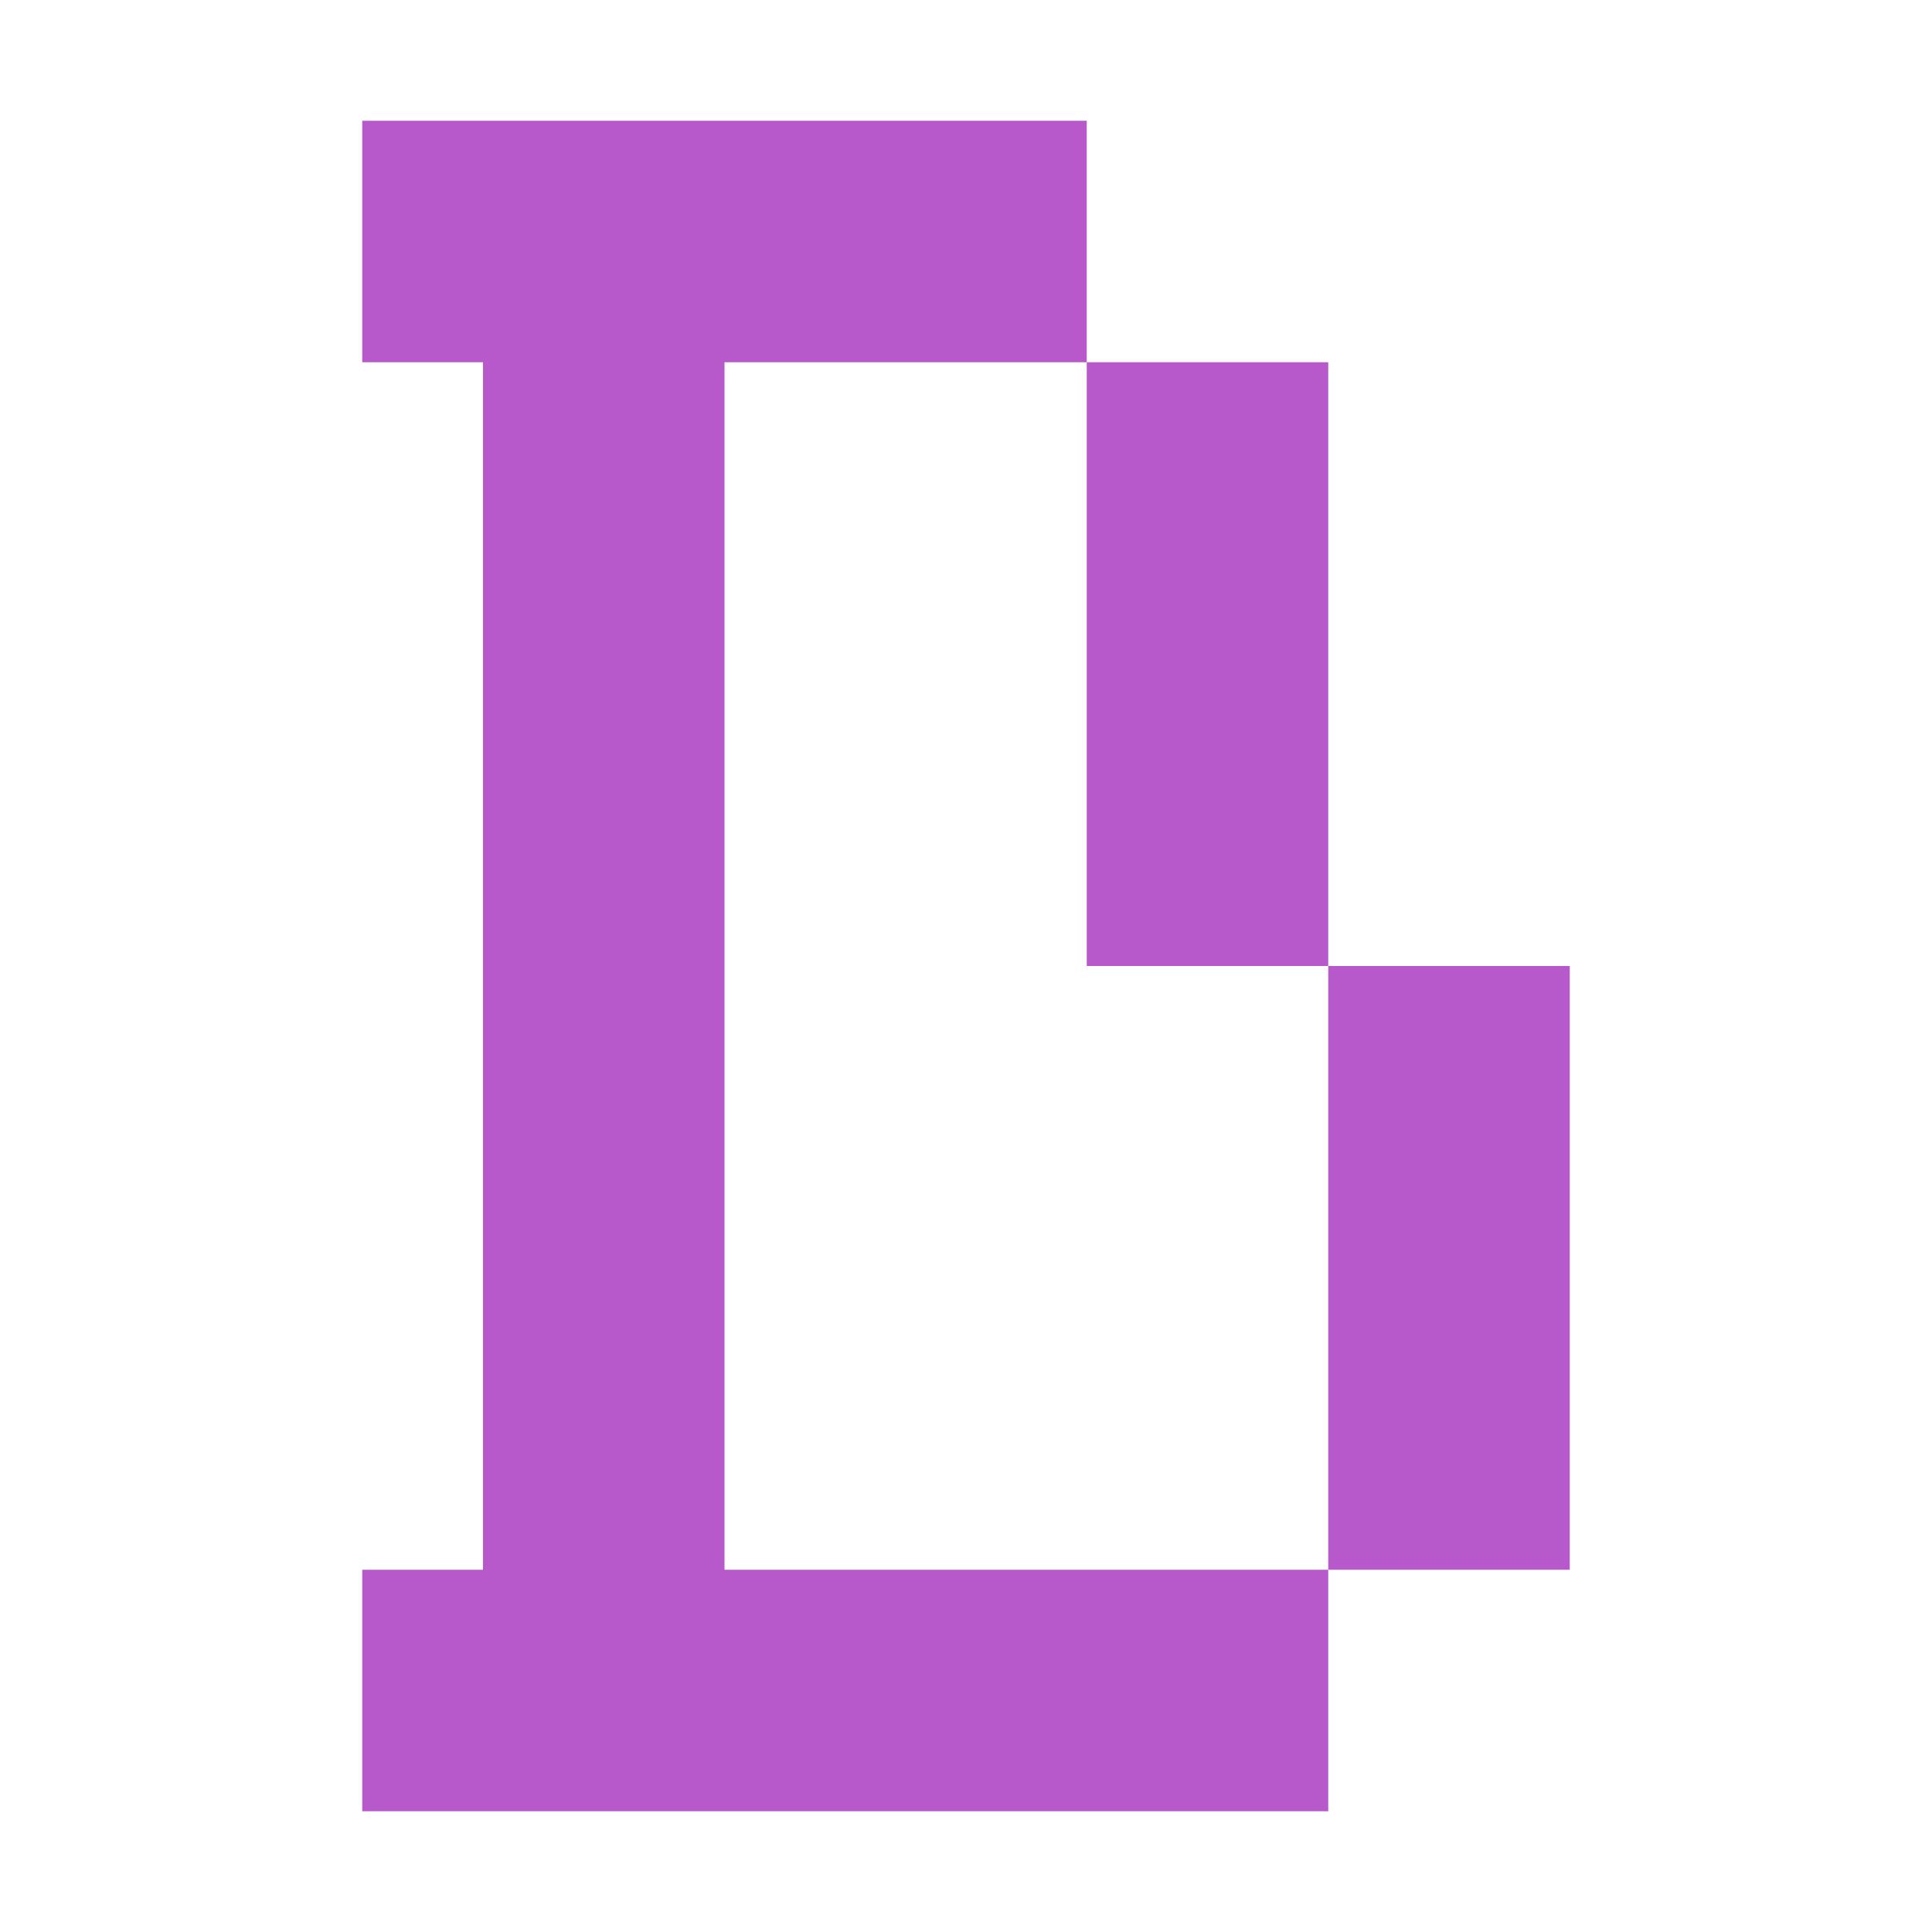
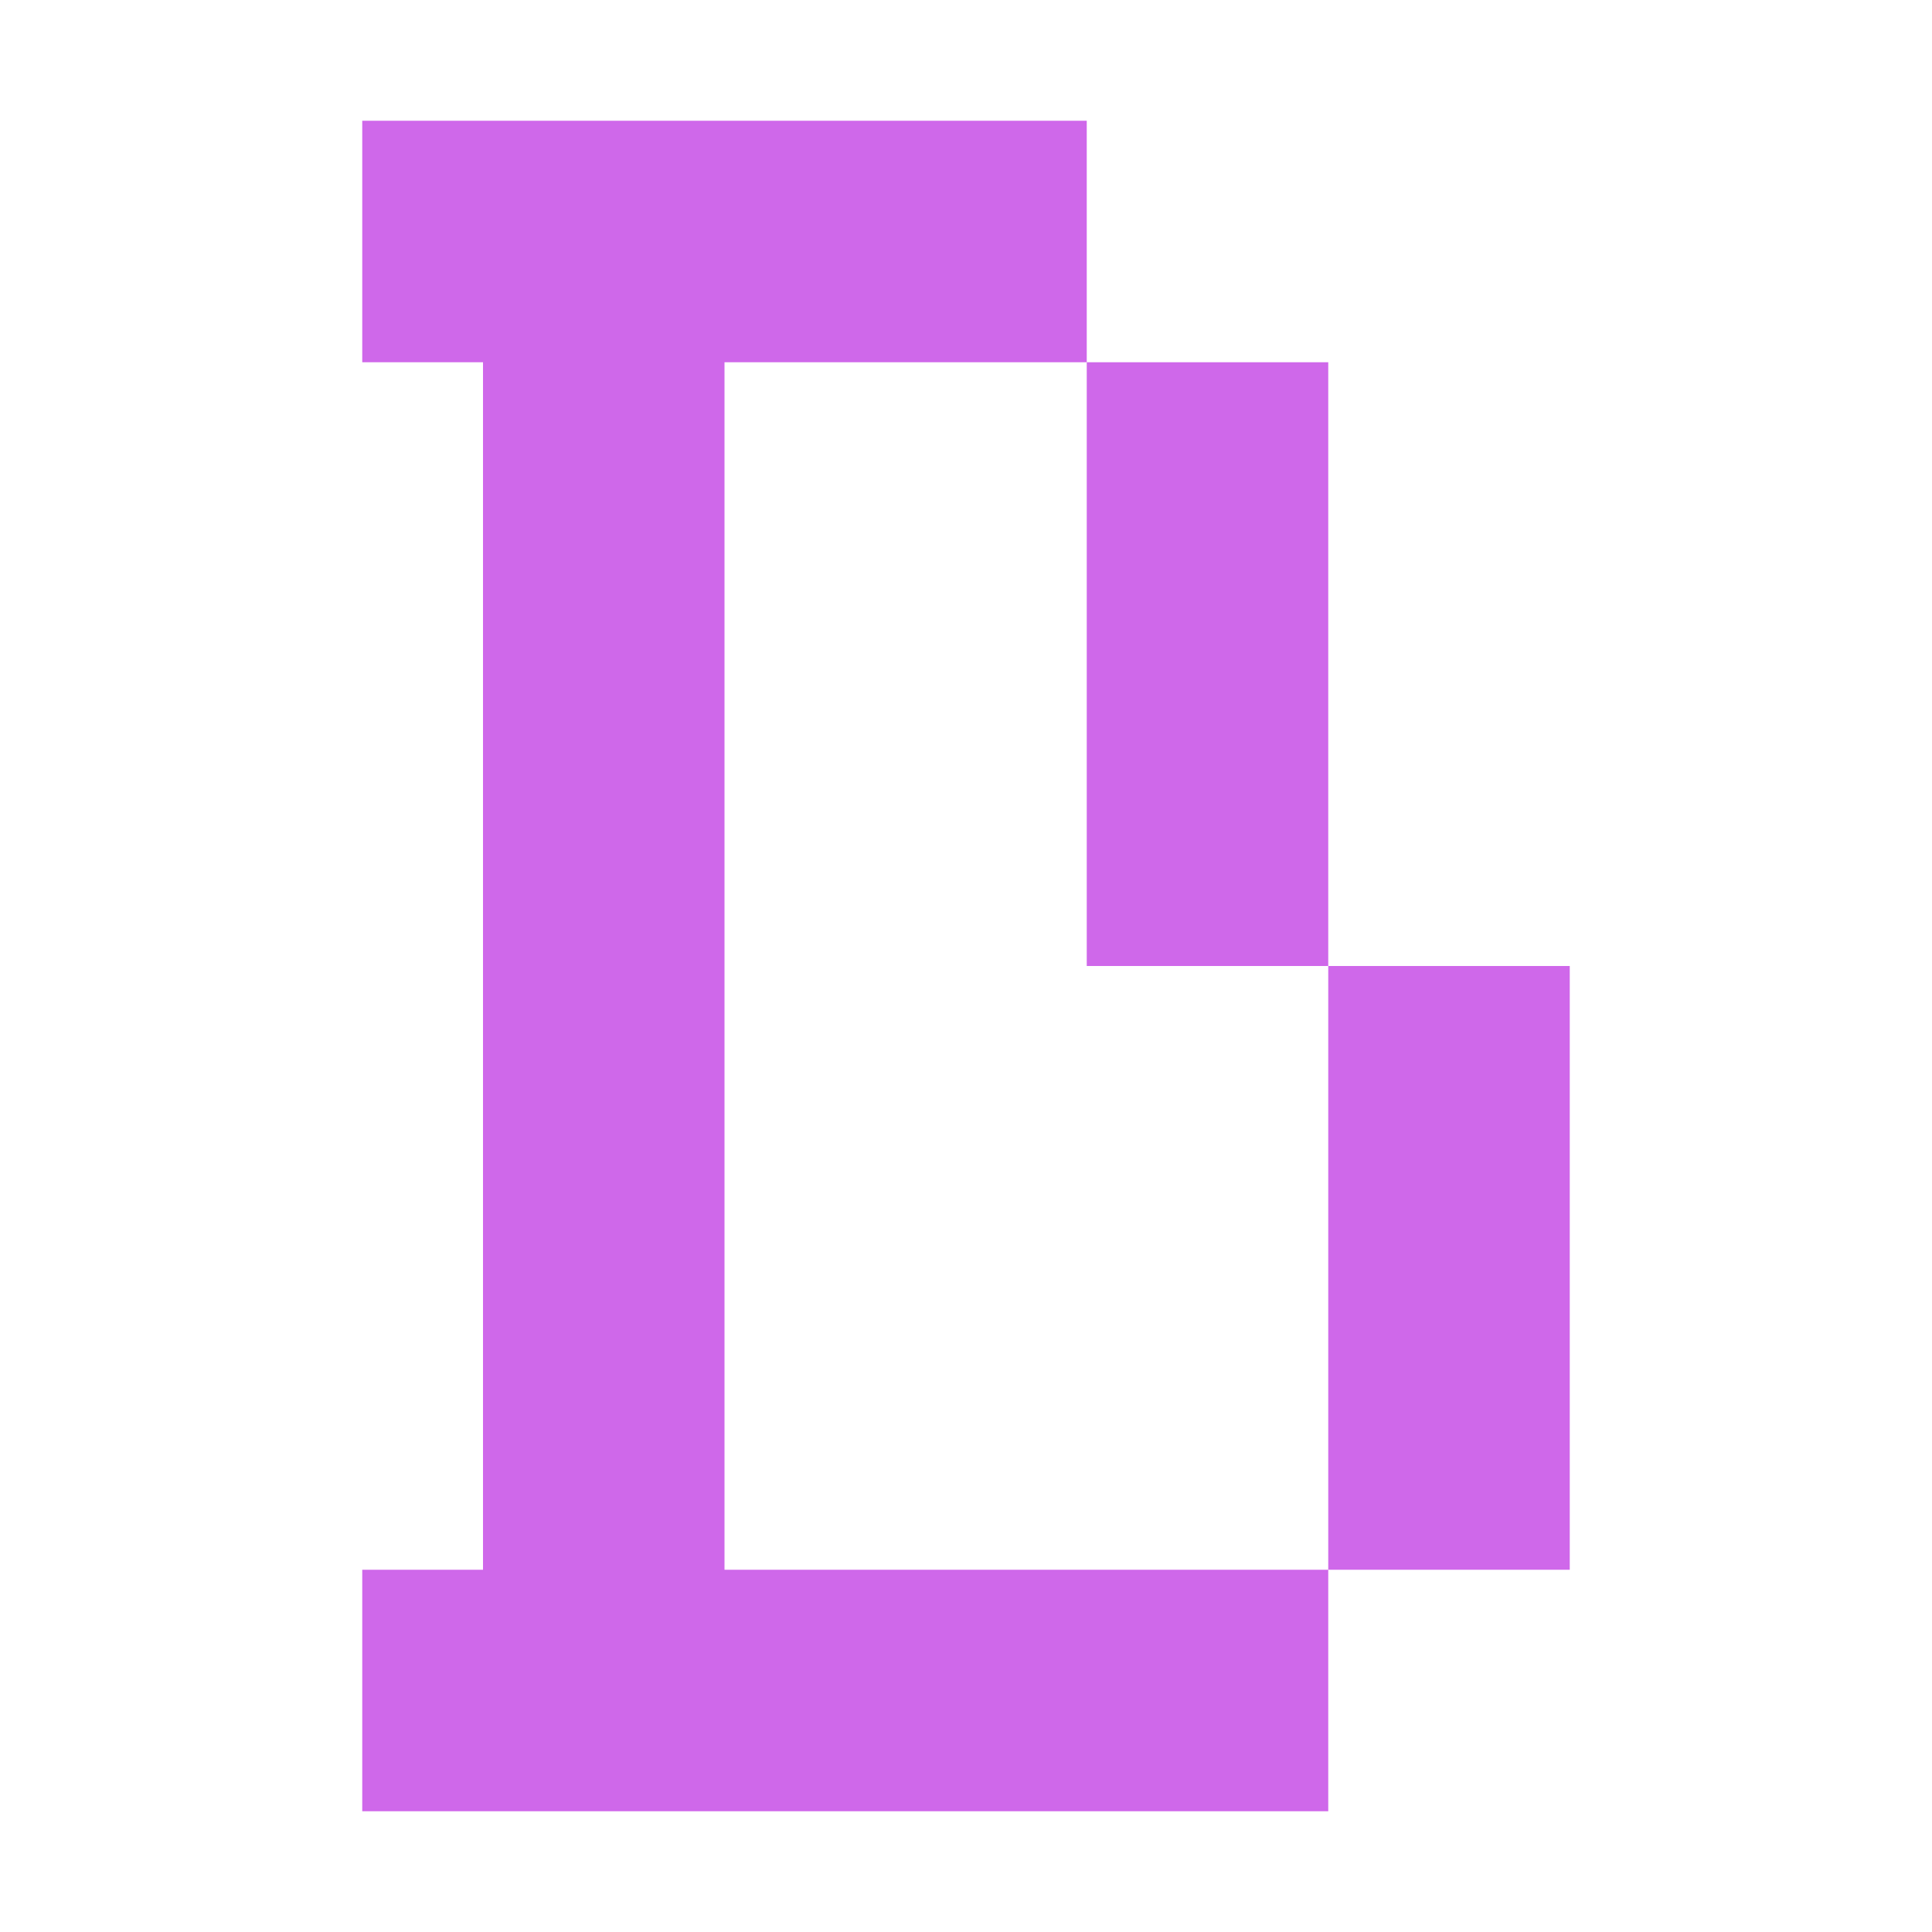
<svg xmlns="http://www.w3.org/2000/svg" width="16" height="16" viewBox="0 0 16 16" id="svg2" version="1.1">
  <defs id="defs4" />
  <g id="layer1" transform="translate(0,-1036.362)">
-     <path style="opacity:1;fill:#b350c7;fill-opacity:0.945;stroke:none;stroke-width:2;stroke-linecap:round;stroke-linejoin:miter;stroke-miterlimit:4;stroke-dasharray:none;stroke-dashoffset:0;stroke-opacity:1" d="M 3 1 L 3 3 L 4 3 L 4 13 L 3 13 L 3 15 L 11 15 L 11 13 L 6 13 L 6 3 L 9 3 L 9 1 L 3 1 z M 9 3 L 9 8 L 11 8 L 11 3 L 9 3 z M 11 8 L 11 13 L 13 13 L 13 8 L 11 8 z " transform="translate(0,1036.362)" id="rect4140" />
+     <path style="opacity:1;fill:#cf68ea;fill-opacity:1;stroke:none;stroke-width:2;stroke-linecap:round;stroke-linejoin:miter;stroke-miterlimit:4;stroke-dasharray:none;stroke-dashoffset:0;stroke-opacity:1" d="M 3 1 L 3 3 L 4 3 L 4 13 L 3 13 L 3 15 L 11 15 L 11 13 L 6 13 L 6 3 L 9 3 L 9 1 L 3 1 z M 9 3 L 9 8 L 11 8 L 11 3 L 9 3 z M 11 8 L 11 13 L 13 13 L 13 8 L 11 8 z " transform="translate(0,1036.362)" id="rect4140" />
  </g>
</svg>
